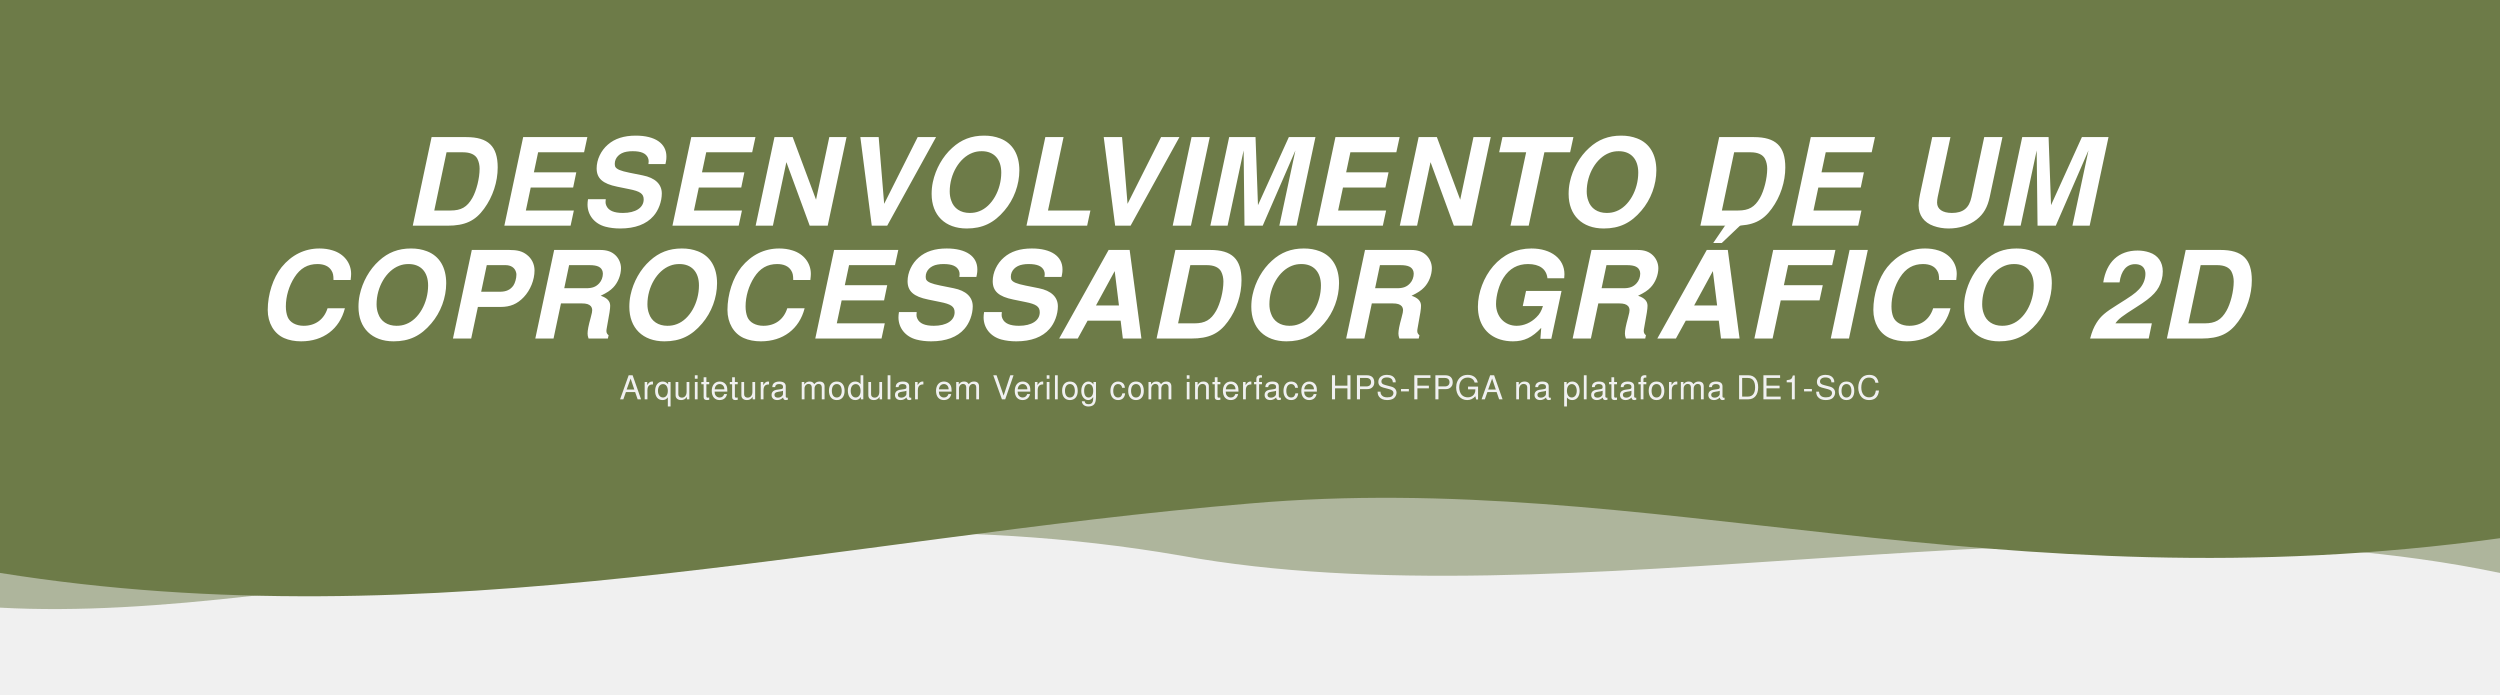
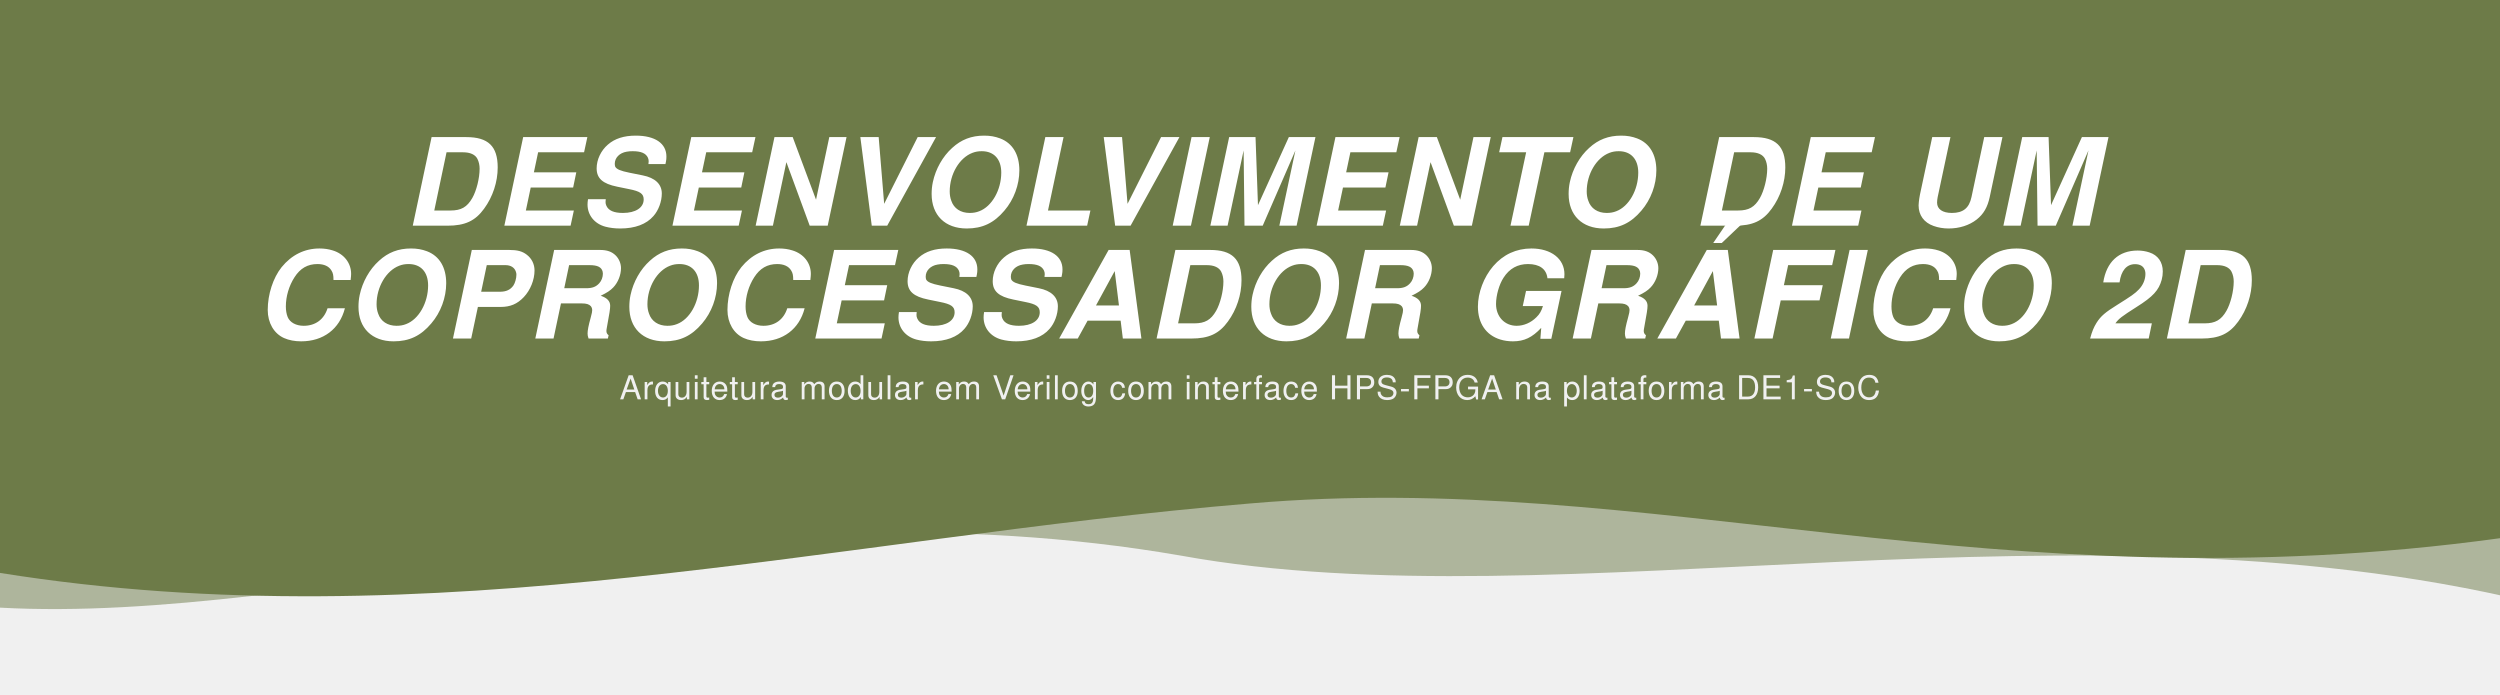
<svg xmlns="http://www.w3.org/2000/svg" viewBox="0 0 1440 400" width="100%" height="auto">
  <defs>
    <style>
      /* Animação suave para ondulação e movimento das ondas */
      @keyframes waveAnimation1 {
        0% { transform: translateY(0px) scaleY(1); }
        50% { transform: translateY(8px) scaleY(1.03); }
        100% { transform: translateY(0px) scaleY(1); }
      }

      @keyframes waveAnimation2 {
        0% { transform: translateY(0px) translateX(0px); }
        50% { transform: translateY(-6px) translateX(-15px); }
        100% { transform: translateY(0px) translateX(0px); }
      }

      .wave-layer-1 {
        animation: waveAnimation1 5s ease-in-out infinite;
        transform-origin: bottom;
      }

      .wave-layer-2 {
        animation: waveAnimation2 7s ease-in-out infinite;
        transform-origin: bottom;
      }

      .main-title {
        font-family: -apple-system, BlinkMacSystemFont, "Segoe UI", Helvetica, Arial, sans-serif;
        font-weight: 900;
        font-style: italic;
        font-size: 70px;
        fill: #ffffff;
        text-anchor: middle;
        letter-spacing: 2px;
      }
      .sub-title {
        font-family: -apple-system, BlinkMacSystemFont, "Segoe UI", Helvetica, Arial, sans-serif;
        font-weight: 400;
        font-style: normal;
        font-size: 19px;
        fill: #f0f0f0;
        text-anchor: middle;
        letter-spacing: 0.5px;
      }
    </style>
  </defs>
  <g class="wave-layer-2">
-     <path fill="#6d7b48" fill-opacity="0.5" d="M 0,0 L 1440,0 L 1440,330 C 1200,280 900,360 680,320 C 420,275 180,360 0,350 Z" />
+     <path fill="#6d7b48" fill-opacity="0.5" d="M 0,0 L 1440,0 L 1470,350 C 1200,280 900,360 680,320 C 420,275 180,360 0,350 Z" />
  </g>
  <g class="wave-layer-1">
    <path fill="#6d7b48" d="M 0,0 L 1440,0 L 1440,310 C 1150,350 950,270 720,290 C 480,310 250,370 0,330 Z" />
  </g>
  <text x="720" y="130" class="main-title">DESENVOLVIMENTO DE UM</text>
  <text x="720" y="195" class="main-title">COPROCESSADOR GRÁFICO 2D</text>
  <text x="720" y="230" class="sub-title">Arquitetura modular em Verilog com interface HPS-FPGA na plataforma DE1-SoC</text>
</svg>
